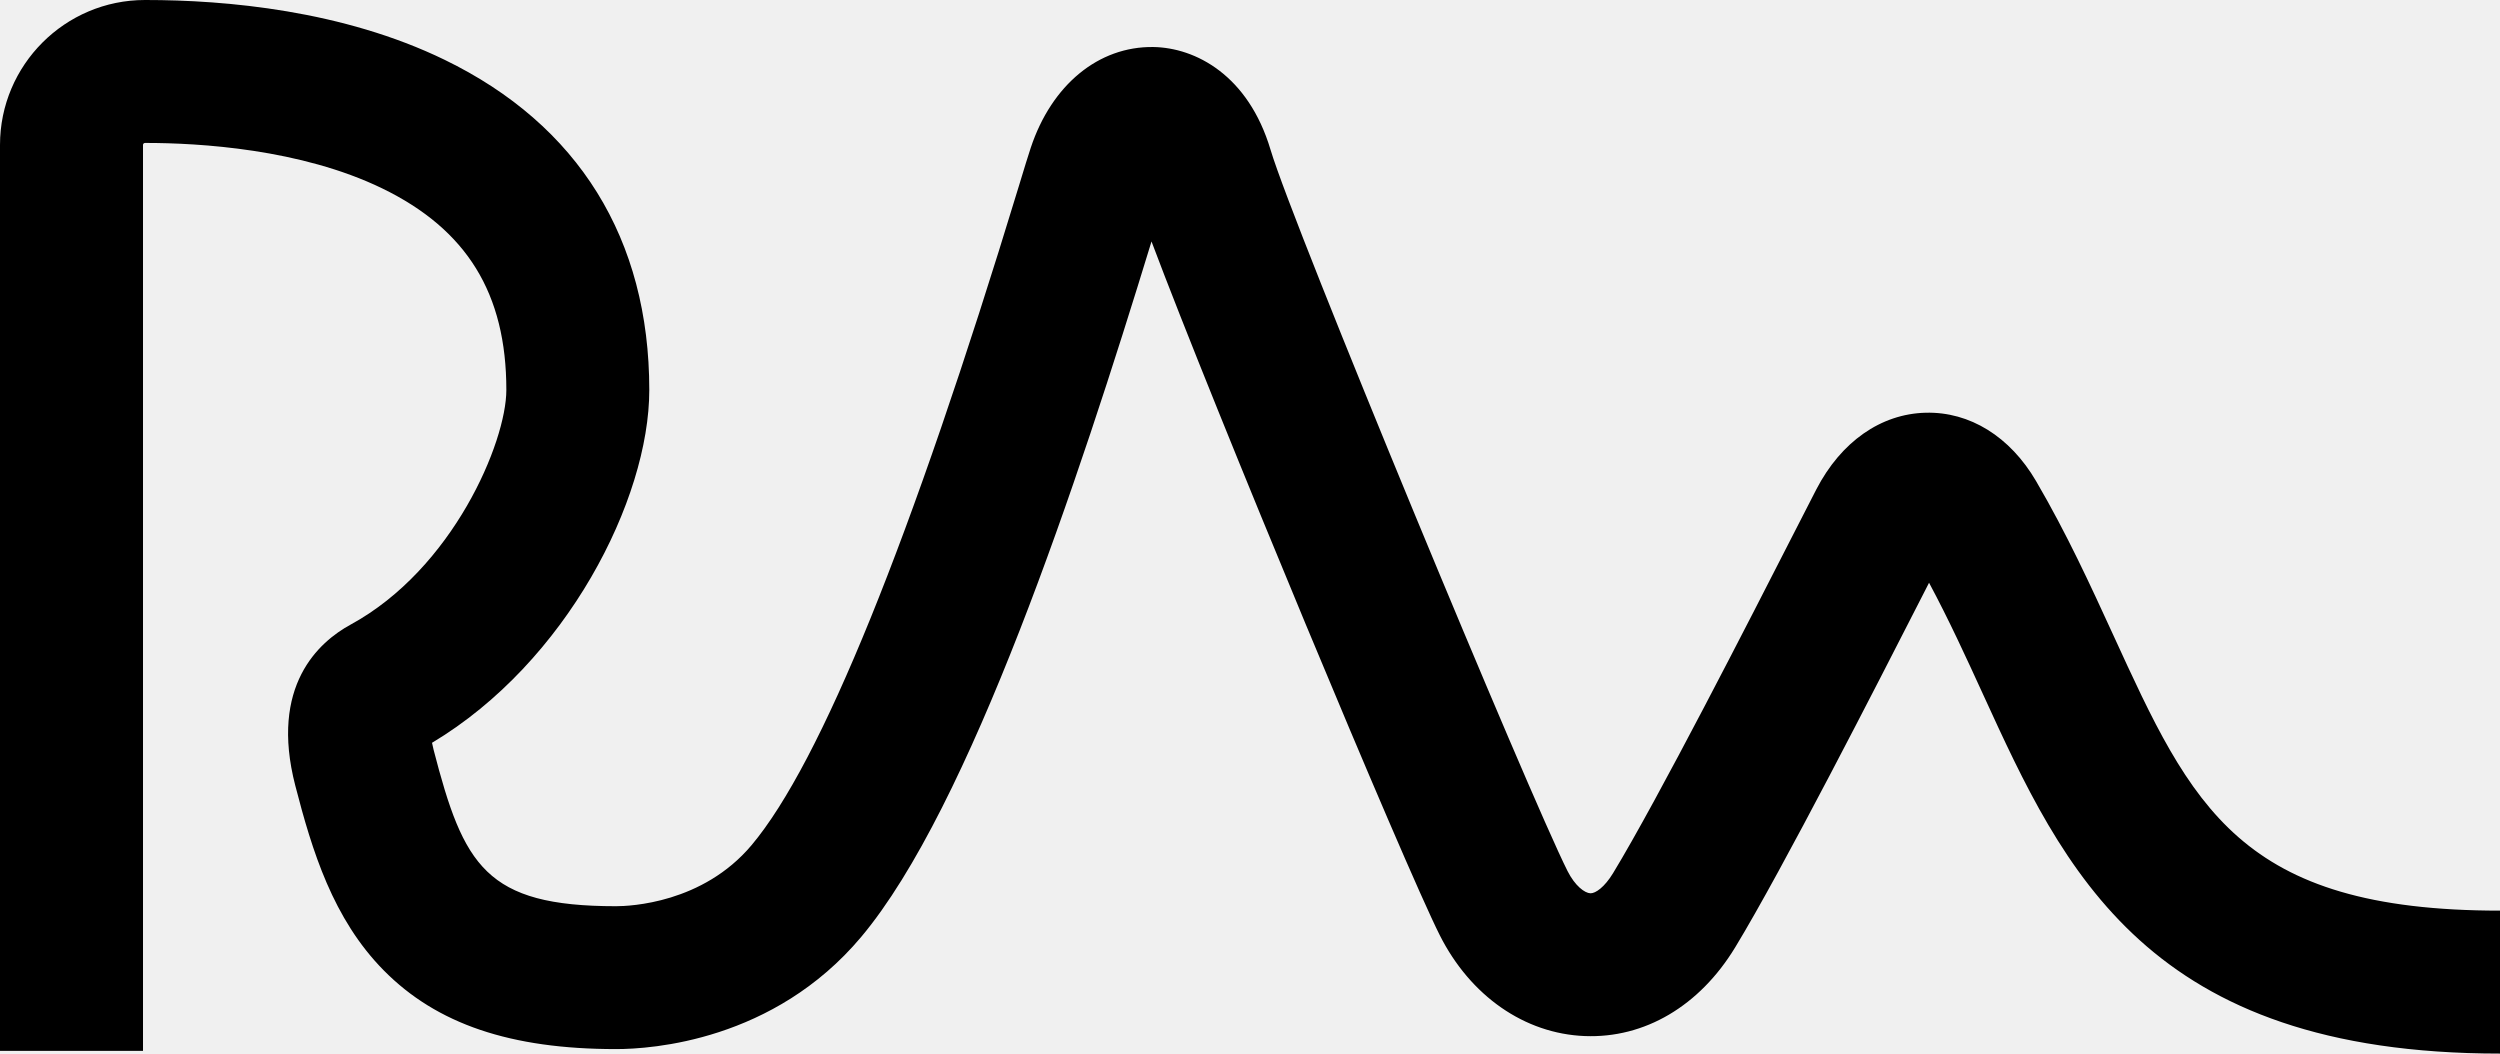
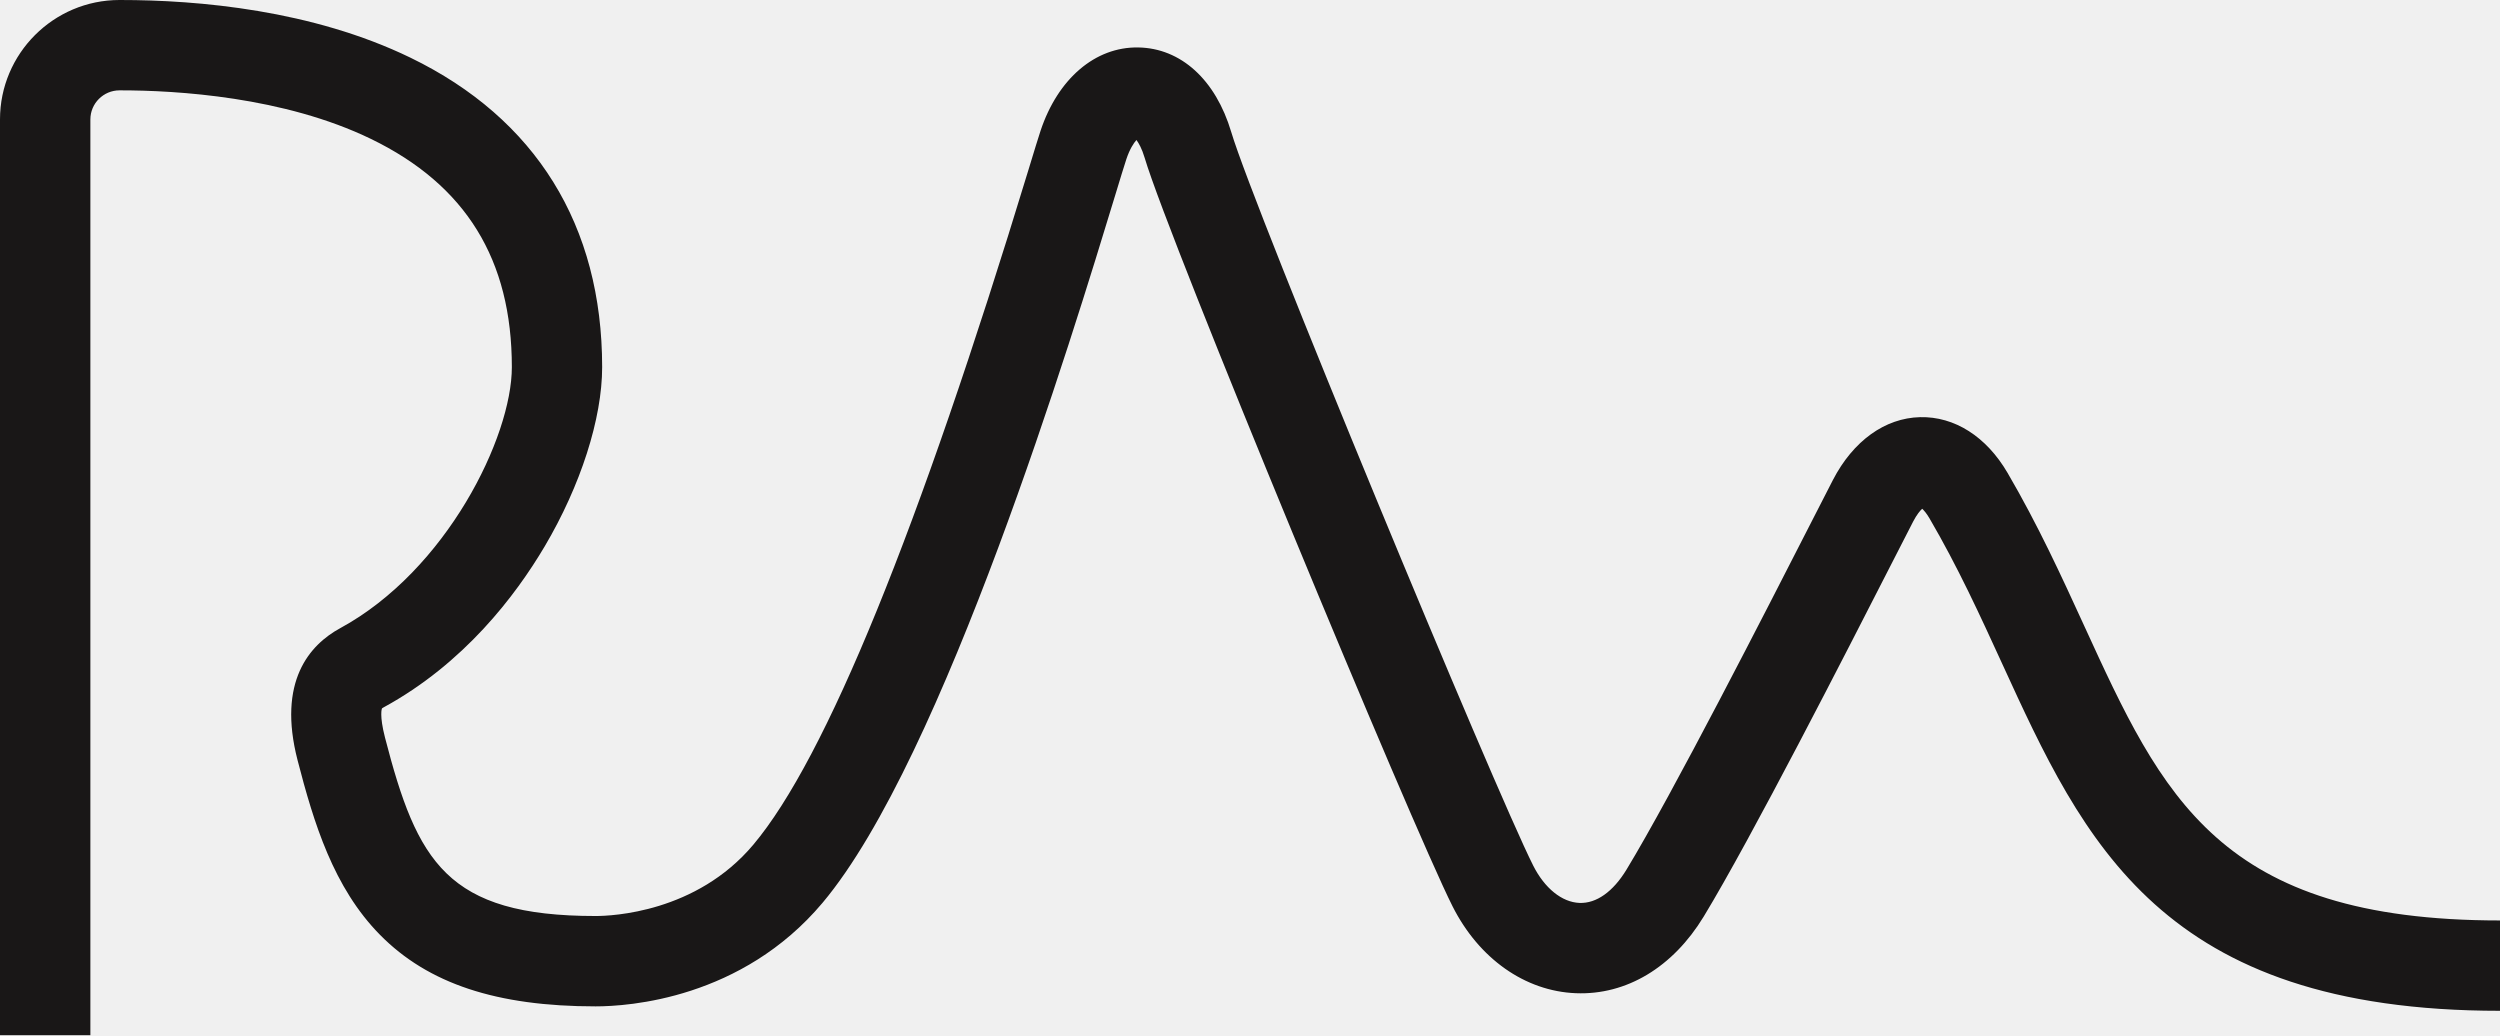
- <svg xmlns="http://www.w3.org/2000/svg" id="Layer_2" baseProfile="tiny" version="1.2" viewBox="0 0 423.77 178.59">
-   <path d="M423.77,178.59c-59.75,0-73.93-30.97-87.64-60.92-2.84-6.21-5.76-12.58-9.14-18.89-.36.71-.76,1.48-1.17,2.29-7.66,14.99-23.6,46.19-31.69,59.51-6.05,9.96-15.36,15.44-25.5,15.04-10.2-.4-19.38-6.79-24.57-17.08-6.06-12.02-38.25-89.33-48.87-117.61-12.44,40.7-30.82,96.01-49.23,117.91-14.81,17.62-35.53,18.99-41.53,18.99-17.88,0-30.39-4.24-39.37-13.33-8.63-8.74-12.15-20.28-15.01-31.35-4.37-16.91,4.01-24.35,9.39-27.28,17.33-9.44,26.39-30.91,26.39-39.77,0-16.35-6.69-27.2-21.05-34.17-13.79-6.69-31.01-7.7-40.1-7.7h-.09c-.19,0-.35.14-.35.33v153.57H0V24.57C0,11.03,11.02,0,24.57,0h.11c13.62,0,33.43,1.76,50.67,10.13,22.71,11.02,34.71,30.37,34.71,55.98,0,18.55-14.02,46.16-36.83,59.8.07.34.16.73.27,1.19,5.08,19.64,8.82,26.51,30.91,26.51,2.39,0,14.7-.5,22.98-10.34,11.76-13.99,26.99-51.53,45.27-111.58.99-3.25,1.64-5.4,2.06-6.64,3.55-10.68,11.5-17.21,20.77-17.08,7.14.11,16.1,4.75,19.88,17.42,3.89,13.08,43.9,109.48,50.34,122.26,1.28,2.53,2.91,3.73,3.88,3.77.86.02,2.37-1.01,3.83-3.4,7.63-12.56,23.29-43.22,30.82-57.96,1.62-3.17,2.89-5.65,3.65-7.12,4.18-8.06,10.93-12.79,18.53-12.98,7.47-.19,14.3,4.04,18.71,11.59,5.24,8.97,9.21,17.65,13.06,26.04,13.36,29.17,21.42,46.77,65.61,46.77v24.24ZM329.97,93.17h0s0,0,0,0Z" />
+ <svg xmlns="http://www.w3.org/2000/svg" id="Layer_2" baseProfile="tiny" version="1.2" viewBox="0 0 1749.05 724.26">
+   <path d="M63.21,724.26H0V83.54C0,37.51,37.48.03,83.56,0h.46c54.83,0,134.42,7.02,203.13,40.35,87.75,42.56,134.13,117.43,134.13,216.49,0,35.97-15.03,82.86-40.22,125.44-20.4,34.49-56.52,82.03-112.77,112.66-.76.41-1.04.68-1.07.71h0s-1.95,4.58,2.14,20.39c22.44,86.79,43.15,124.82,147.32,124.82,11.43,0,70.45-2.41,110.38-49.92,50.71-60.34,115.47-219.21,192.49-472.19,4.09-13.44,6.8-22.32,8.44-27.26,12.11-36.43,38.26-58.81,68.34-58.29,29.85.47,54.17,22.58,65.06,59.14,16.37,54.98,184.24,459.62,211.26,513.23,8,15.88,20.1,25.64,32.37,26.13,11.81.48,23.51-7.81,32.92-23.31,32.17-52.99,97.75-181.35,129.26-243.03,6.74-13.2,12-23.49,15.16-29.58,14.16-27.31,36.38-43.32,60.95-43.93,24.15-.57,46.39,13.6,61.2,38.95,21.38,36.6,37.76,72.38,53.61,106.98,54.82,119.7,94.42,206.19,290.95,206.19v63.21c-237.11,0-291.18-118.07-348.42-243.08-15.2-33.2-30.92-67.53-50.72-101.42-2.11-3.61-3.94-5.65-5.14-6.74-1.42,1.31-3.72,3.95-6.32,8.96-3.12,6.02-8.32,16.18-14.98,29.23-31.86,62.35-98.14,192.1-131.52,247.08-21.55,35.49-54.05,55.06-89.44,53.66-35.56-1.4-67.83-24.15-86.32-60.84-28.64-56.83-197.89-464.84-215.39-523.64-1.89-6.37-4.13-10.3-5.74-12.45-1.94,2.17-4.72,6.37-7.09,13.5-1.39,4.17-4.28,13.69-7.95,25.73-29.64,97.36-119.83,393.63-204.57,494.45-56.51,67.24-135.81,72.46-158.77,72.46-69.2,0-117.11-15.88-150.76-49.97-32.69-33.11-46.46-78.55-57.75-122.24-14.26-55.17,8.38-80.72,29.9-92.43,74.36-40.49,120.01-133.64,120.01-182.6,0-75.25-32.22-127.47-98.51-159.62-60.95-29.56-136.01-34.01-175.58-34.01h-.38c-11.25,0-20.4,9.13-20.4,20.34v640.72Z" fill="#191717" />
+   <g>
+     <path d="M2994.94,619.4h-9.94c-3.54,0-5.39-1.68-6.4-4.88l-12.81-39.59c-1.18-3.37-2.53-4.72-6.23-4.72h-1.69c-3.2,0-4.89,1.52-4.89,4.72v39.76c0,2.7-2.02,4.72-4.72,4.72h-9.27c-2.86,0-4.55-2.02-4.55-4.72v-110.7c0-2.53,2.19-4.89,4.72-4.89h24.6c22.41,0,34.37,11.96,34.37,34.37,0,13.48-4.04,23.25-12.3,29.15-2.86,2.02-3.54,3.2-2.7,6.07l14.99,45.83c.84,2.53-.67,4.88-3.2,4.88ZM2959.89,516.29h-2.02c-2.7,0-4.89,2.19-4.89,4.88v26.96c0,2.7,2.19,4.89,4.89,4.89h2.02c14.15,0,19.04-4.89,19.04-18.53s-4.89-18.2-19.04-18.2Z" fill="#fff" />
+     <path d="M3038.24,619.4h-9.1c-2.36,0-4.72-2.02-4.72-4.55v-111.03c0-2.7,2.02-4.72,4.72-4.72h9.27c2.36,0,4.72,2.19,4.72,4.55v111.2c0,2.36-2.53,4.55-4.89,4.55Z" fill="#fff" />
+     <path d="M3102.76,619.4h-24.94c-2.7,0-4.38-2.19-4.38-4.88v-110.53c0-2.19,2.02-4.89,4.38-4.89h24.94c23.59,0,34.88,12.13,34.88,37.57v44.99c0,25.78-11.29,37.74-34.88,37.74ZM3118.94,541.9c0-19.04-4.72-25.61-17.69-25.61h-4.72c-2.7,0-4.55,1.85-4.55,4.55v77.5c0,2.19,2.02,3.88,4.04,3.88h5.22c12.97,0,17.69-6.74,17.69-25.44v-34.88Z" fill="#fff" />
+     <path d="M3223.56,619.4h-9.1c-4.21,0-3.88-3.2-5.05-3.2-.67,0-1.52.67-2.19,1.18-4.04,2.7-8.43,3.88-14.15,3.88-11.12,0-20.39-5.39-24.94-14.15-4.04-7.92-5.22-15.16-5.22-32.18v-33.02c0-19.71,1.18-26.12,6.74-33.36,5.73-7.41,14.66-11.29,25.61-11.29,22.07,0,32.69,15.67,32.69,36.39,0,3.03-1.85,4.72-4.72,4.72h-9.1c-3.03,0-4.55-2.19-4.72-4.89-.51-12.3-5.39-18.87-14.32-18.87-10.11,0-13.65,6.4-13.65,23.76v36.56c0,21.57,3.88,28.98,14.66,28.98,9.6,0,13.65-7.08,13.65-23.25,0-3.2-1.18-5.73-4.89-5.73h-5.56c-2.86,0-4.72-2.19-4.72-4.89v-5.39c0-3.03,1.69-5.05,4.72-5.05h24.26c2.36,0,5.06,2.19,5.06,4.88v50.21c0,2.86-2.7,4.72-5.06,4.72Z" fill="#fff" />
+     <path d="M3311.85,614.68c0,2.7-2.19,4.72-4.89,4.72h-44.82c-2.53,0-4.89-2.02-4.89-4.72v-110.7c0-2.19,2.7-4.89,4.89-4.89h44.82c3.2,0,4.72,1.69,4.72,4.89v7.58c0,2.86-1.52,4.72-4.55,4.72h-26.45c-3.37,0-4.89,2.36-4.89,5.56v21.23c0,2.86,2.19,4.72,4.89,4.72h22.41c3.03,0,4.72,2.02,4.72,4.89v7.58c0,2.53-2.19,4.72-4.72,4.72h-22.58c-2.7,0-4.55,2.36-4.55,5.05v27.3c0,2.86,1.52,4.89,4.55,4.89h26.45c2.53,0,4.89,2.53,4.89,5.05v7.41Z" fill="#fff" />
+     <path d="M3386.31,619.4h-46.17c-2.53,0-4.72-2.02-4.72-4.72v-110.7c0-2.7,1.85-4.89,4.72-4.89h8.93c2.86,0,5.06,1.86,5.06,4.89v93.34c0,2.86,1.68,4.89,4.55,4.89h27.63c3.2,0,4.72,1.68,4.72,4.88v7.58c0,2.7-2.02,4.72-4.72,4.72Z" fill="#fff" />
+     <path d="M3426.75,619.4h-9.1c-2.36,0-4.72-2.02-4.72-4.55v-111.03c0-2.7,2.02-4.72,4.72-4.72h9.27c2.36,0,4.72,2.19,4.72,4.55v111.2c0,2.36-2.53,4.55-4.89,4.55Z" fill="#fff" />
+     <path d="M3524.63,619.4h-9.1c-3.37,0-5.56-2.02-6.74-4.88l-26.12-62.68c-1.01-2.36-2.02-2.19-2.02,0v62.68c0,2.86-2.02,4.88-4.89,4.88h-9.1c-2.7,0-4.72-1.85-4.72-4.72v-110.7c0-2.86,1.69-4.89,4.72-4.89h9.1c3.03,0,5.56,2.02,6.74,4.72l26.28,62.84c1.01,2.36,2.02,2.19,2.02,0v-62.67c0-2.7,2.02-4.89,4.72-4.89h9.1c2.87,0,4.89,1.69,4.89,4.72v110.86c0,2.36-2.36,4.72-4.89,4.72Z" fill="#fff" />
+     <path d="M3612.75,614.68c0,2.7-2.19,4.72-4.88,4.72h-44.82c-2.53,0-4.89-2.02-4.89-4.72v-110.7c0-2.19,2.7-4.89,4.89-4.89h44.82c3.2,0,4.72,1.69,4.72,4.89v7.58c0,2.86-1.52,4.72-4.55,4.72h-26.45c-3.37,0-4.89,2.36-4.89,5.56v21.23c0,2.86,2.19,4.72,4.89,4.72h22.41c3.03,0,4.72,2.02,4.72,4.89v7.58c0,2.53-2.19,4.72-4.72,4.72h-22.58c-2.7,0-4.55,2.36-4.55,5.05v27.3c0,2.86,1.52,4.89,4.55,4.89h26.45c2.53,0,4.88,2.53,4.88,5.05v7.41Z" fill="#fff" />
+     <path d="M3737.09,619.4h-8.93c-3.37,0-5.22-2.02-5.73-4.88l-3.37-16.34c-.67-3.03-2.87-5.05-5.9-5.05h-16.01c-2.7,0-5.22,2.86-5.56,5.05l-3.2,16.51c-.67,2.86-2.86,4.72-5.73,4.72h-8.76c-2.86,0-4.21-2.36-3.71-4.88l21.4-110.86c.51-3.03,2.36-4.55,5.56-4.55h16.01c3.37,0,5.22,1.69,5.9,4.89l22.24,110.53c.51,3.03-1.35,4.88-4.21,4.88ZM3706.08,527.41c-.34-1.18-1.69-1.52-1.85.17l-7.92,44.14c-.67,2.86,1.52,4.38,4.21,4.38h9.6c3.03,0,4.55-1.51,4.04-4.72l-8.09-43.98Z" fill="#fff" />
+     <path d="M3818.12,610.64c-5.56,7.08-13.98,10.78-24.77,10.62-10.78-.17-19.88-3.71-24.94-10.62-5.22-7.24-6.91-14.66-6.91-29.82v-76.83c0-2.53,2.02-4.89,4.72-4.89h8.93c3.03,0,4.89,1.86,4.89,4.89v79.69c0,14.32,3.87,20.22,13.31,20.22s13.14-5.73,13.14-20.22v-79.69c0-2.86,2.02-4.89,4.89-4.89h8.76c2.86,0,4.89,2.36,4.89,5.06v76.49c0,15.5-1.69,23.42-6.91,29.99Z" fill="#fff" />
+     <path d="M3882.14,619.4h-24.93c-2.7,0-4.38-2.19-4.38-4.88v-110.53c0-2.19,2.02-4.89,4.38-4.89h24.93c23.59,0,34.88,12.13,34.88,37.57v44.99c0,25.78-11.29,37.74-34.88,37.74ZM3898.32,541.9c0-19.04-4.72-25.61-17.69-25.61h-4.72c-2.7,0-4.55,1.85-4.55,4.55v77.5c0,2.19,2.02,3.88,4.04,3.88h5.22c12.97,0,17.69-6.74,17.69-25.44v-34.88Z" fill="#fff" />
+     <path d="M3959.47,619.4h-9.1c-2.36,0-4.72-2.02-4.72-4.55v-111.03c0-2.7,2.02-4.72,4.72-4.72h9.27c2.36,0,4.72,2.19,4.72,4.55v111.2c0,2.36-2.53,4.55-4.89,4.55Z" fill="#fff" />
+     <path d="M4051.97,609.63c-5.9,7.75-14.83,11.63-26.12,11.63s-20.89-4.21-25.95-11.63c-5.06-7.08-6.91-14.83-6.91-28.47v-43.64c0-13.65,2.02-22.07,6.91-28.64,5.56-7.58,14.32-11.46,25.95-11.46s20.89,4.04,26.12,11.46c4.89,7.08,6.91,14.99,6.91,28.64v43.64c0,13.65-2.02,21.9-6.91,28.47ZM4040.01,537.85c0-17.19-3.71-23.08-14.15-23.08s-14.15,5.9-14.15,23.08v43.13c0,17.02,3.37,22.91,14.15,22.91s14.15-5.9,14.15-22.91v-43.13Z" fill="#fff" />
+   </g>
</svg>
